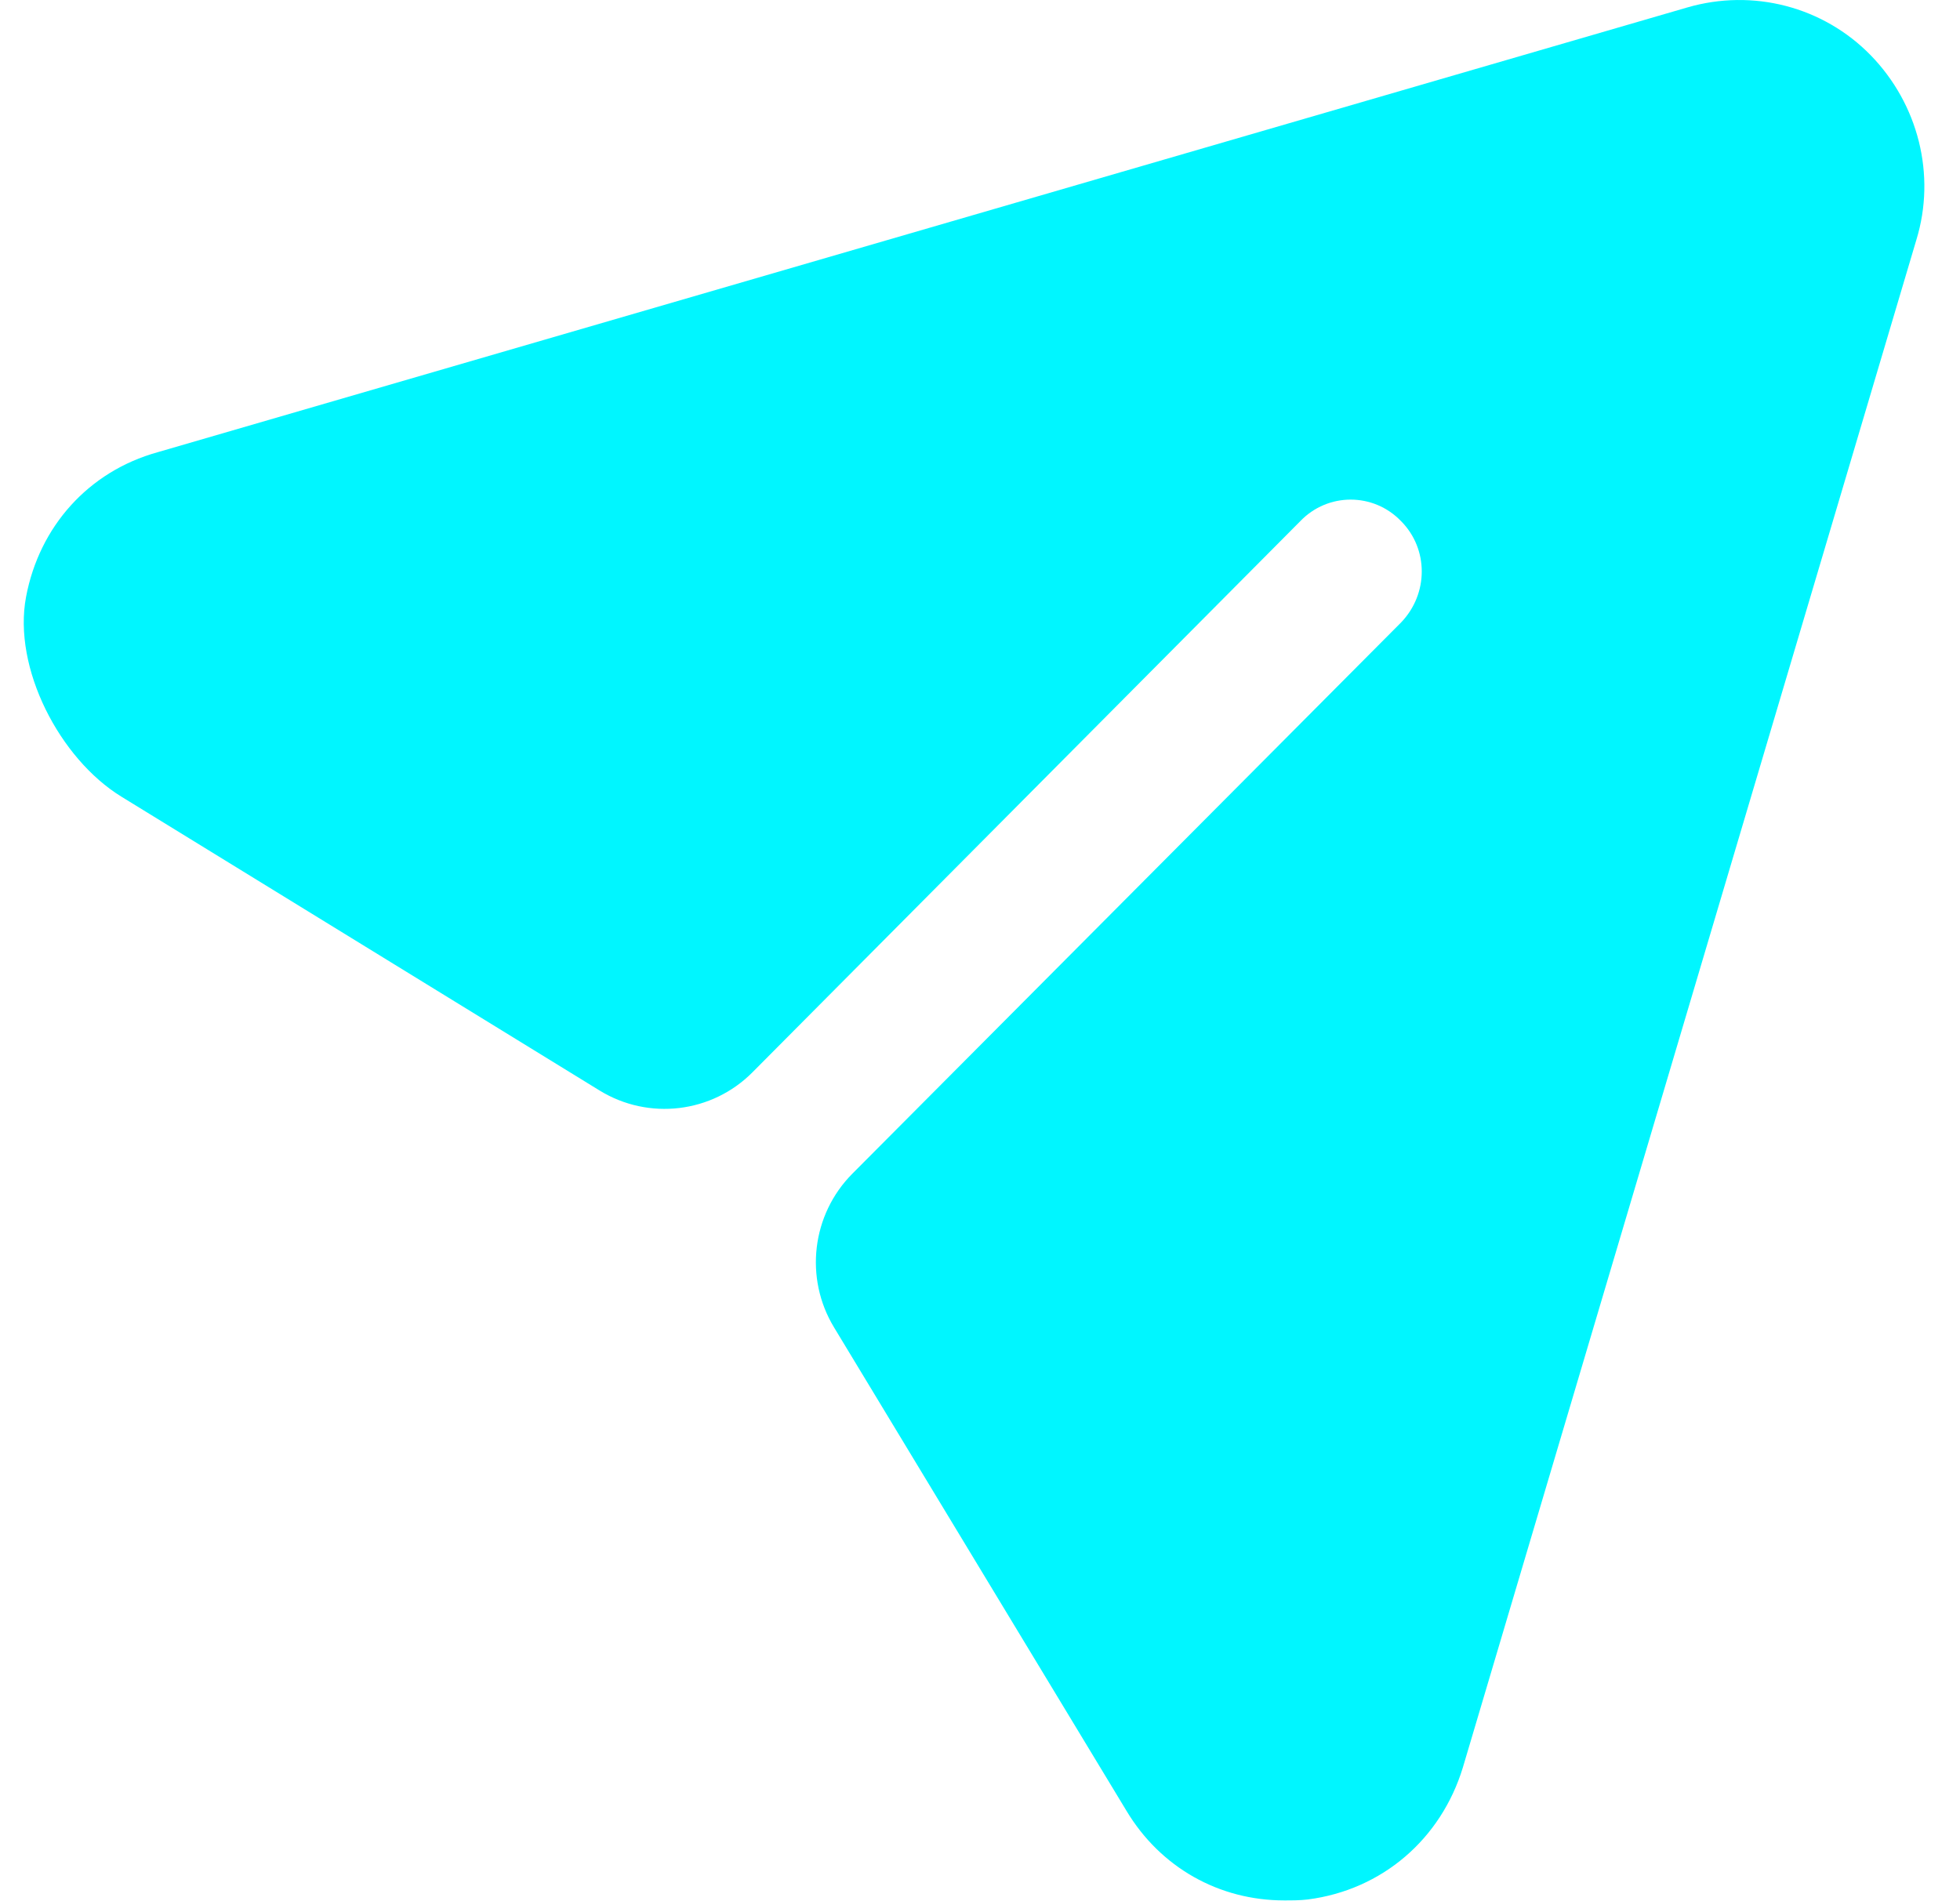
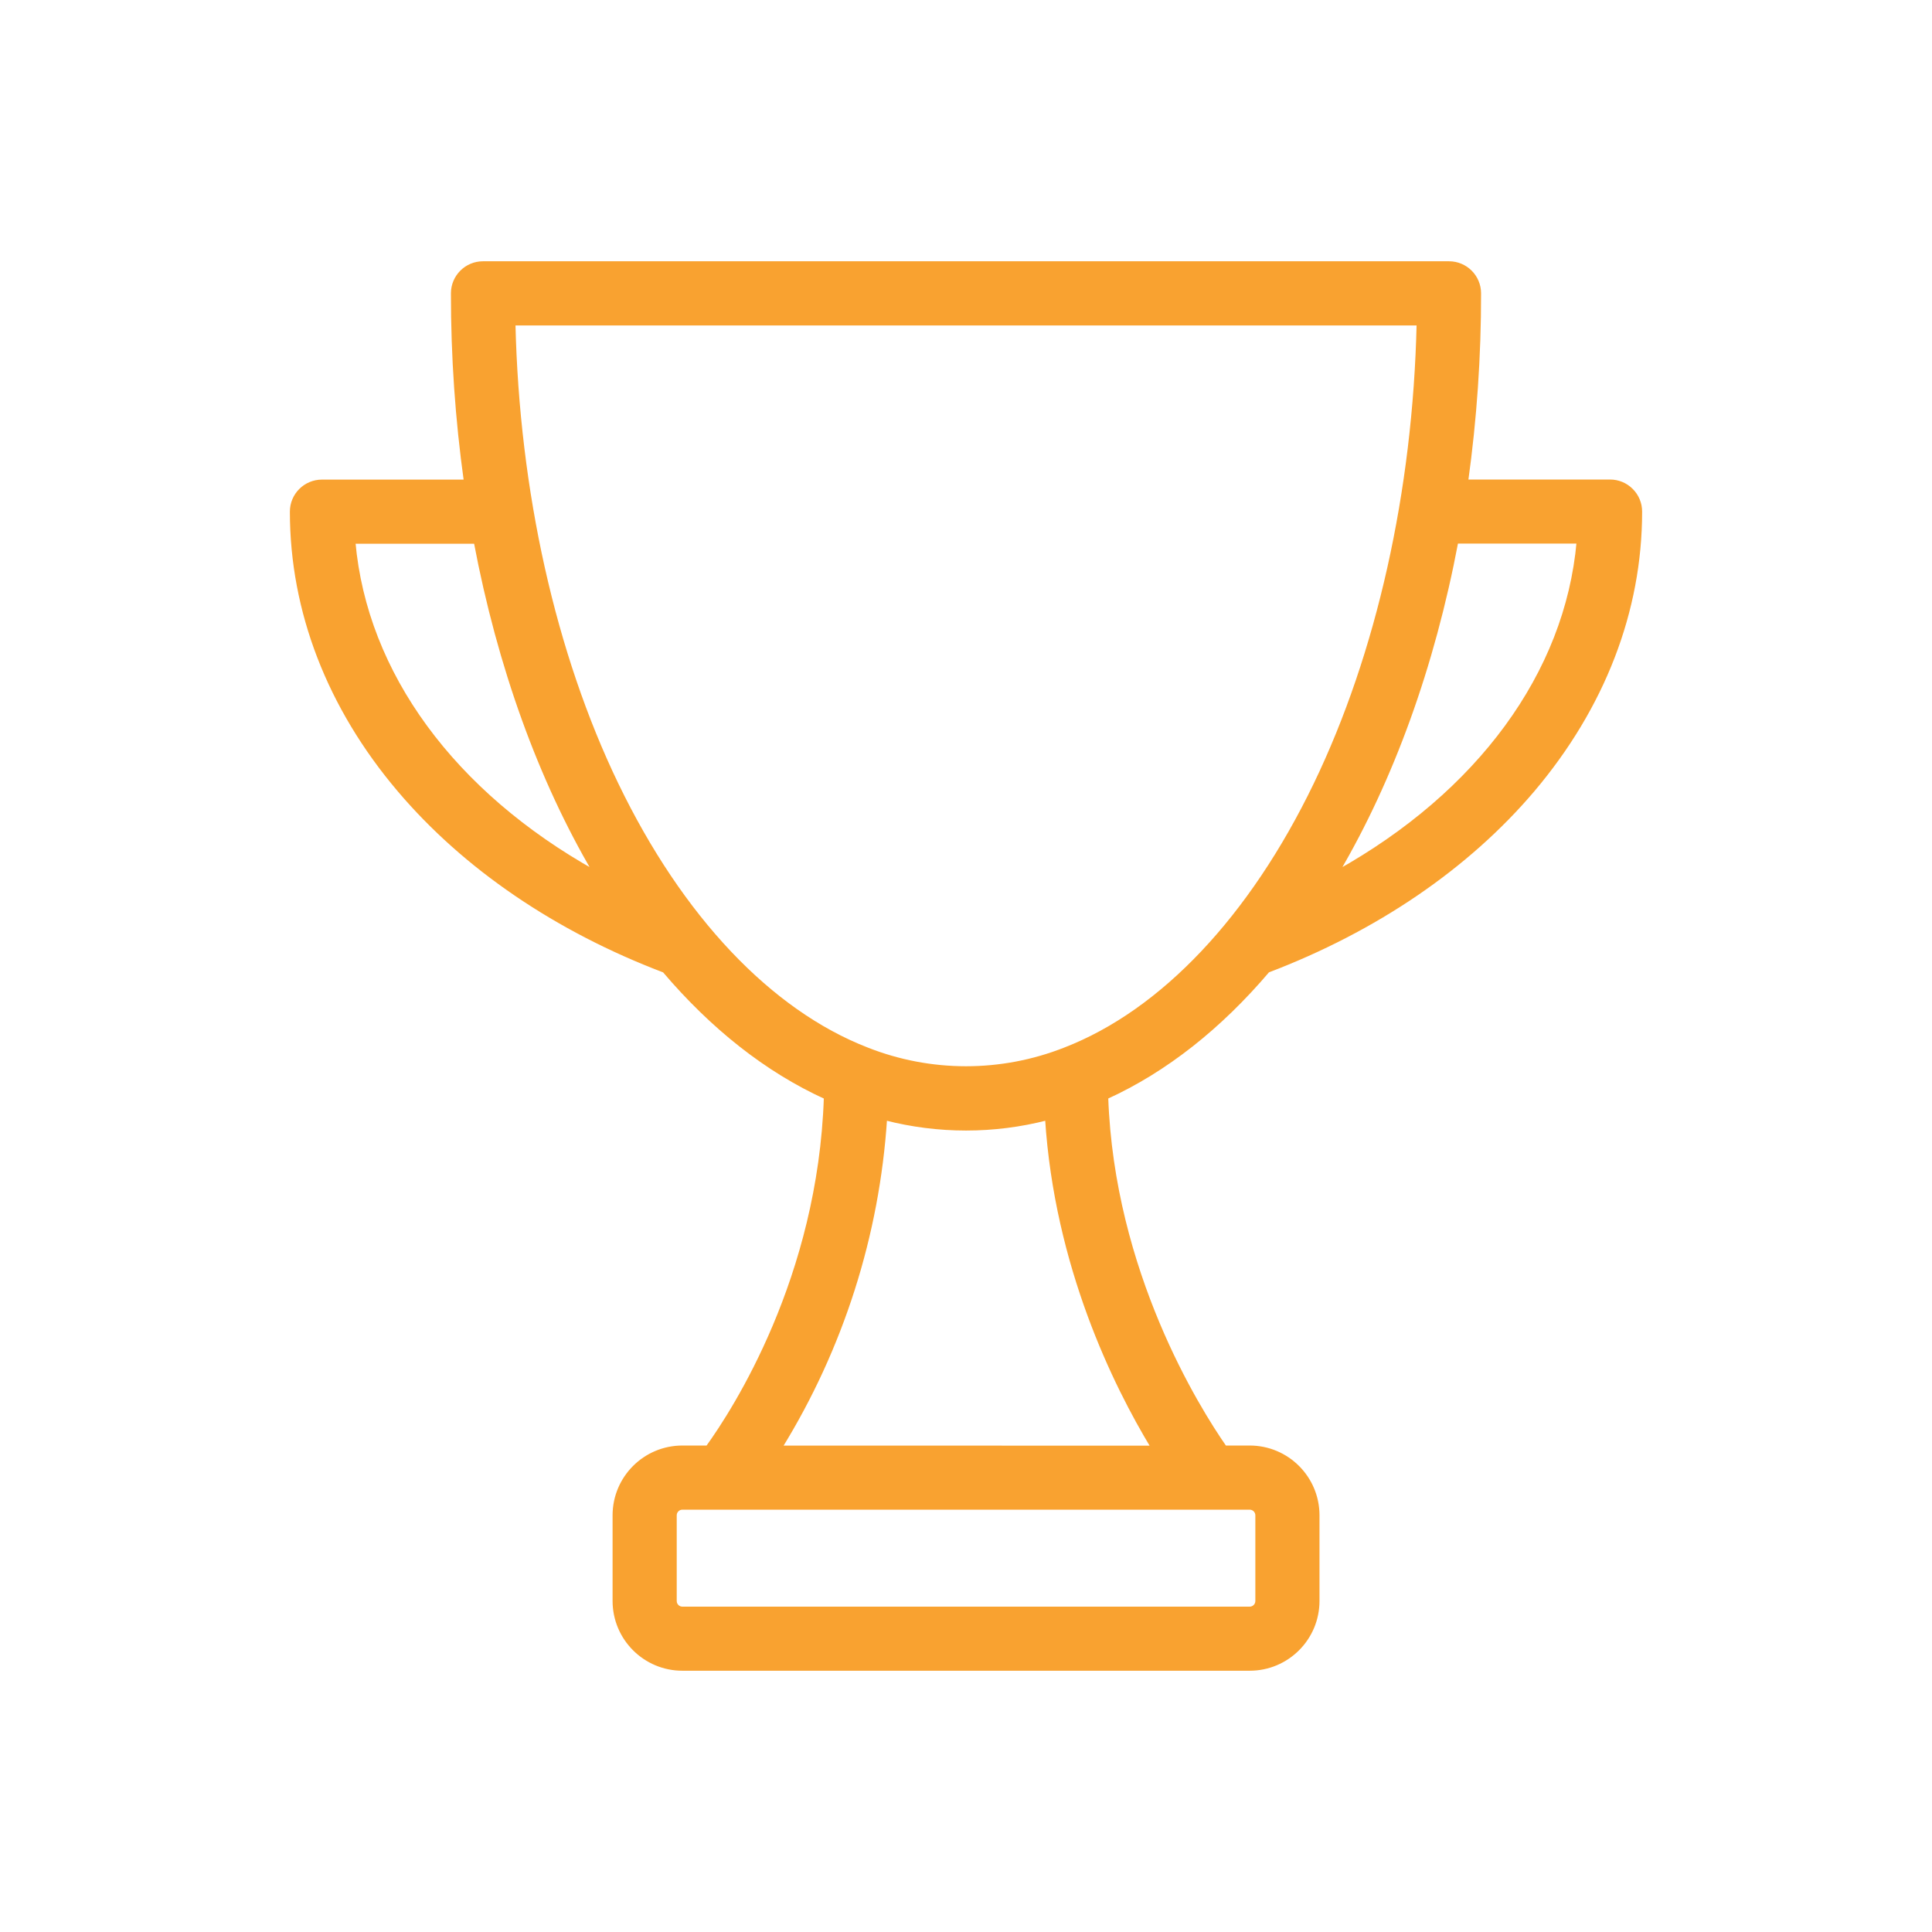
- <svg xmlns="http://www.w3.org/2000/svg" width="33" height="32" viewBox="0 0 33 32" fill="none">
-   <path d="M31.497 0.931C30.696 0.11 29.512 -0.196 28.407 0.126L2.653 7.615C1.488 7.939 0.662 8.868 0.439 10.049C0.212 11.25 1.006 12.776 2.043 13.414L10.096 18.363C10.922 18.87 11.988 18.743 12.671 18.054L21.893 8.775C22.357 8.292 23.125 8.292 23.589 8.775C24.054 9.242 24.054 9.999 23.589 10.482L14.352 19.762C13.667 20.45 13.539 21.521 14.043 22.352L18.963 30.486C19.54 31.452 20.532 32 21.621 32C21.749 32 21.893 32 22.021 31.984C23.269 31.823 24.262 30.969 24.63 29.761L32.265 4.04C32.601 2.944 32.297 1.753 31.497 0.931" fill="#00F6FF" />
+ <svg xmlns="http://www.w3.org/2000/svg" fill="#F9A230" width="102px" height="102px" viewBox="0 0 512 512" data-name="Layer 1" id="Layer_1" stroke="#F9A230">
+   <g id="SVGRepo_bgCarrier" stroke-width="0" />
+   <g id="SVGRepo_tracerCarrier" stroke-linecap="round" stroke-linejoin="round" />
+   <g id="SVGRepo_iconCarrier">
+     <path d="M432.33,129.92a7.93,7.93,0,0,0-5.65-2.34h-38.1A359.67,359.67,0,0,0,392,77.74a8,8,0,0,0-8-8H128a8,8,0,0,0-8,8,360,360,0,0,0,3.43,49.86H85.32a8,8,0,0,0-8,8c0,26.33,9.85,51.85,28.49,73.81,17.38,20.48,41.63,37,70.22,47.86,12.67,14.91,27.08,26.39,42.8,33.54-1.57,47.84-24.13,82.8-31.32,92.77h-6.67a18,18,0,0,0-18,18v22.68a18,18,0,0,0,18,18H331.18a18,18,0,0,0,18-18V401.58a18,18,0,0,0-18-18h-6.57c-7.23-10.4-29.79-46.43-31.42-92.78,15.72-7.15,30.13-18.63,42.8-33.54,28.59-10.88,52.84-27.39,70.22-47.86,18.62-22,28.47-47.48,28.47-73.8v0A7.94,7.94,0,0,0,432.33,129.92ZM93.69,143.6h32.37c6.25,33.08,17.12,63,31.54,87.53C120.19,210.25,96.79,178.6,93.69,143.6Zm239.49,258v22.68a2,2,0,0,1-2,2H180.84a2,2,0,0,1-2-2V401.58a2,2,0,0,1,2-2H331.18A2,2,0,0,1,333.18,401.58Zm-126.4-18a189.48,189.48,0,0,0,27.81-87.21,85.93,85.93,0,0,0,42.86,0c2.51,39.13,18,70.56,28.08,87.22ZM282.2,278.09a71.43,71.43,0,0,1-52.39,0c-25.78-10-49.36-34.92-66.39-70.22-16.68-34.56-26.29-77.64-27.32-122.12H375.92c-1,44.48-10.64,87.56-27.32,122.12C331.57,243.16,308,268.1,282.2,278.09Zm72.22-47c14.43-24.56,25.3-54.46,31.54-87.54h32.36C415.22,178.57,391.83,210.23,354.42,231.12Z" />
+   </g>
</svg>
